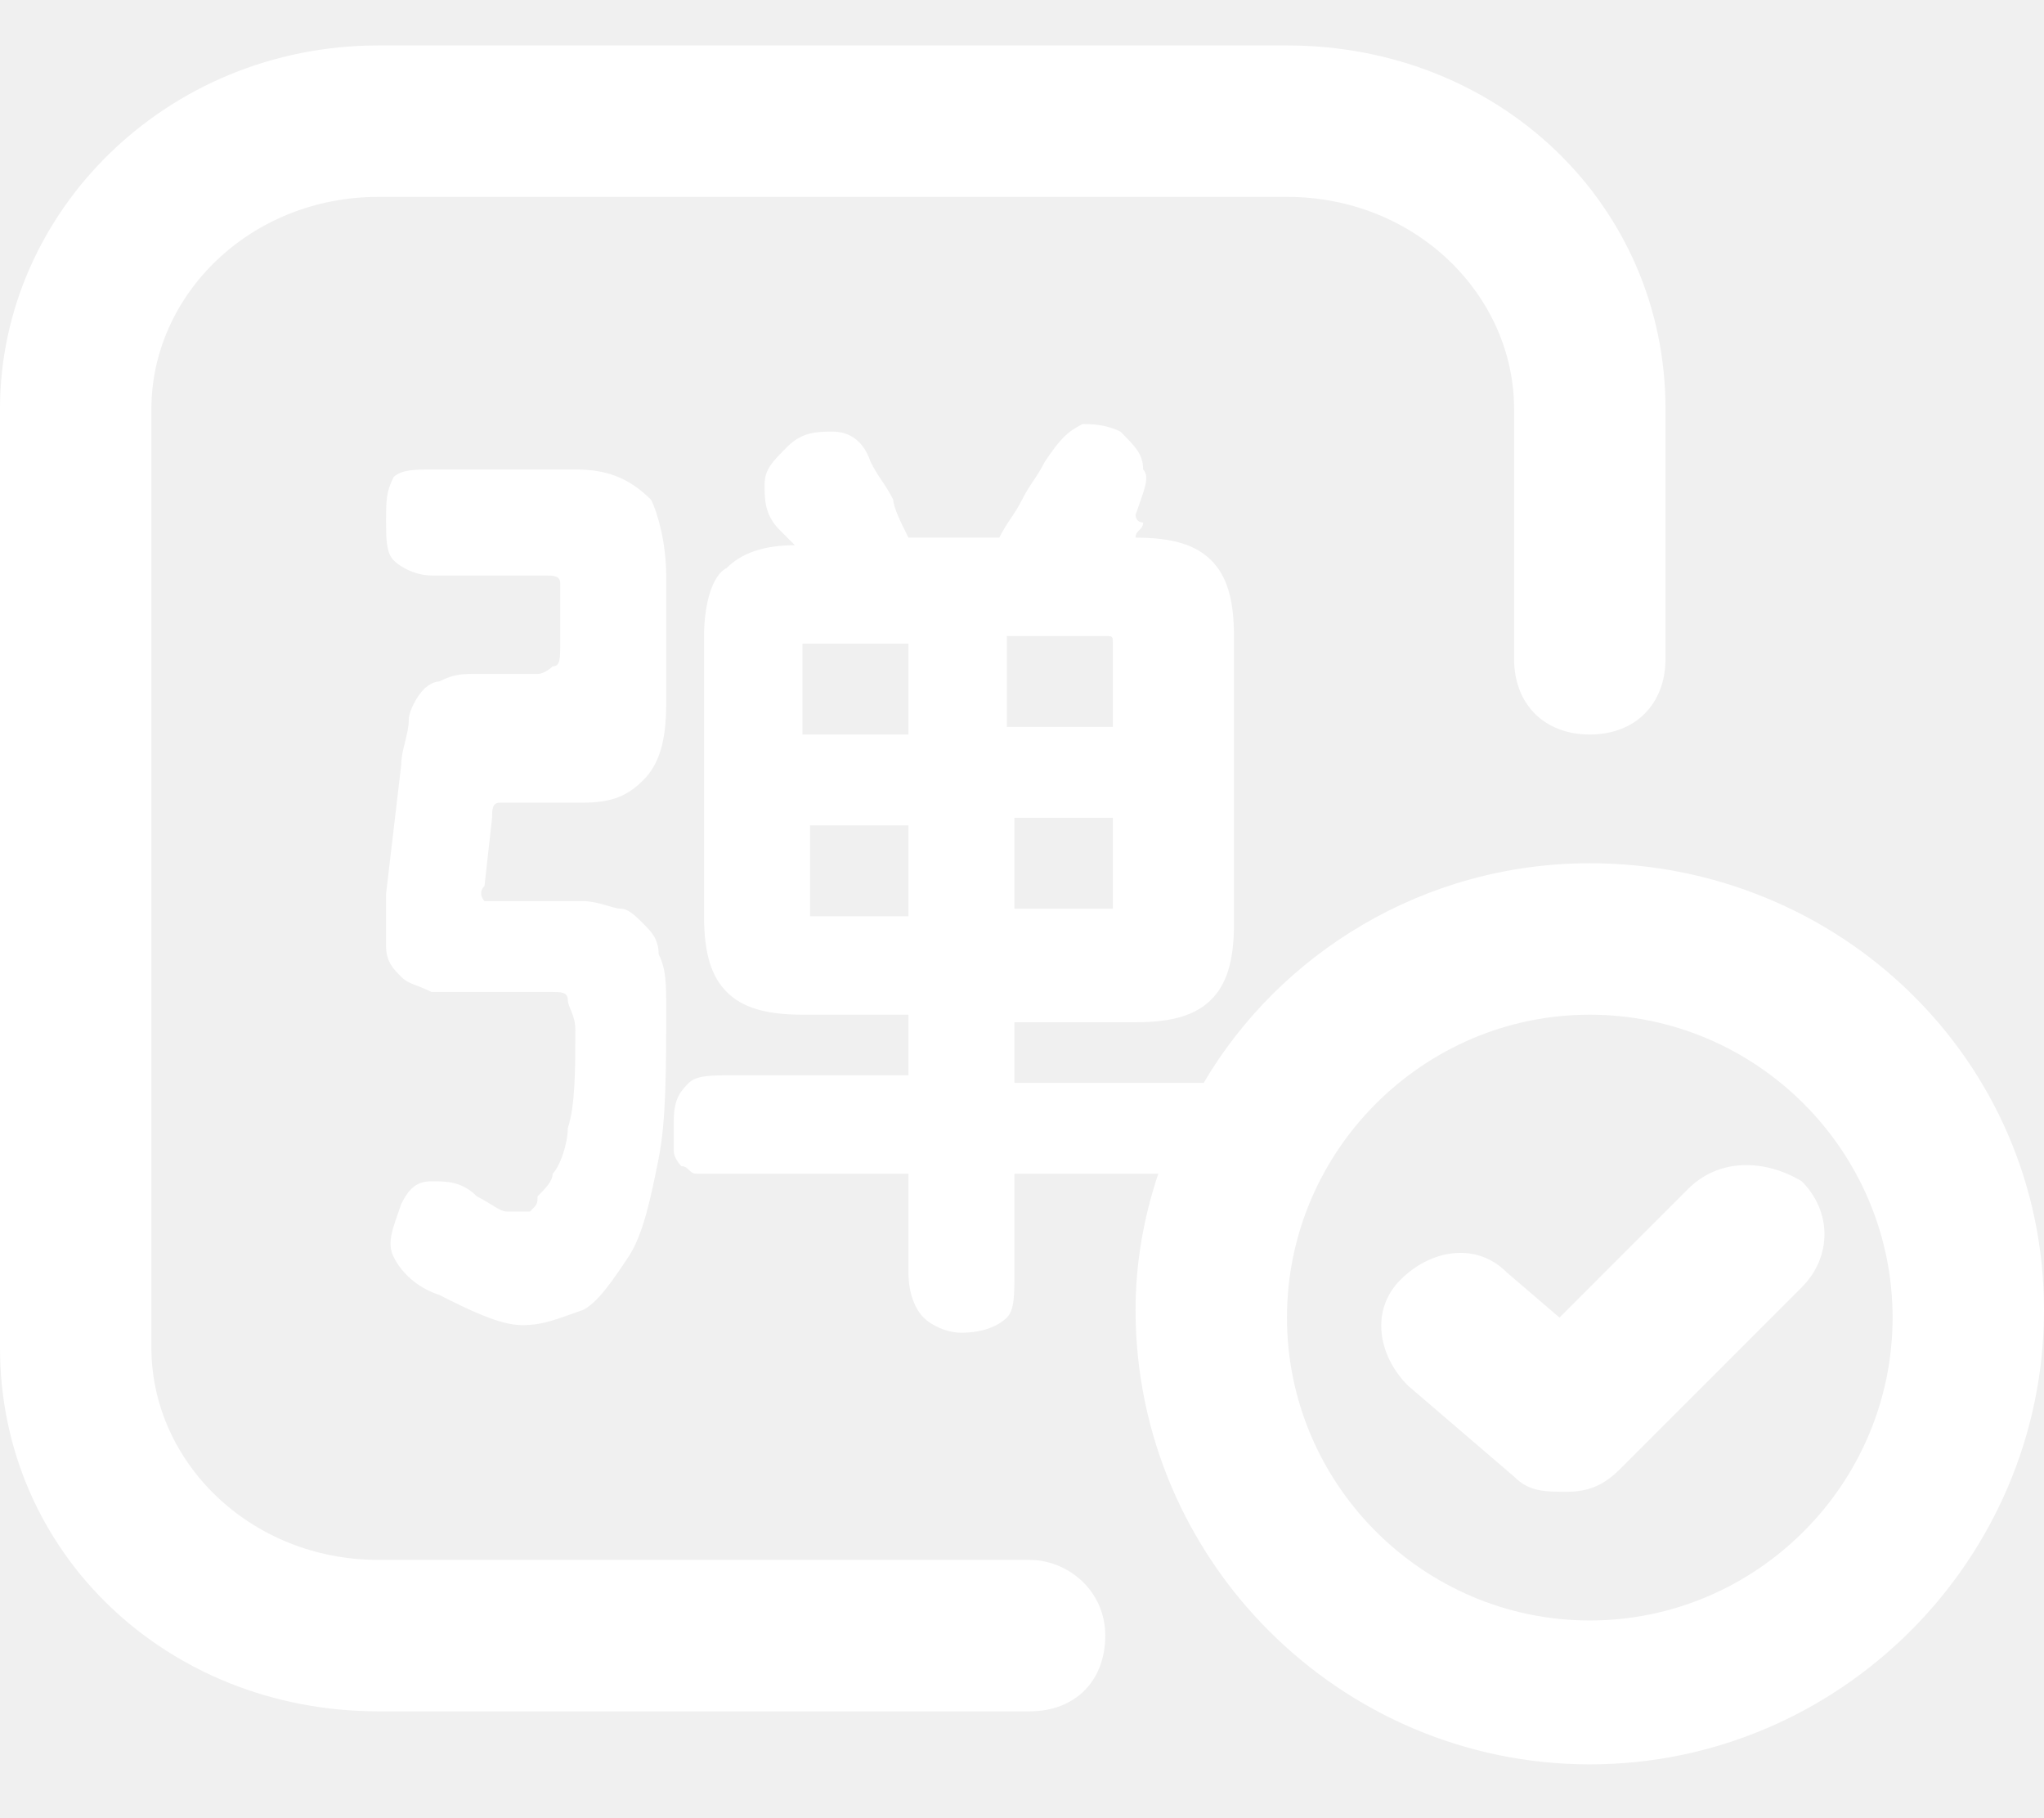
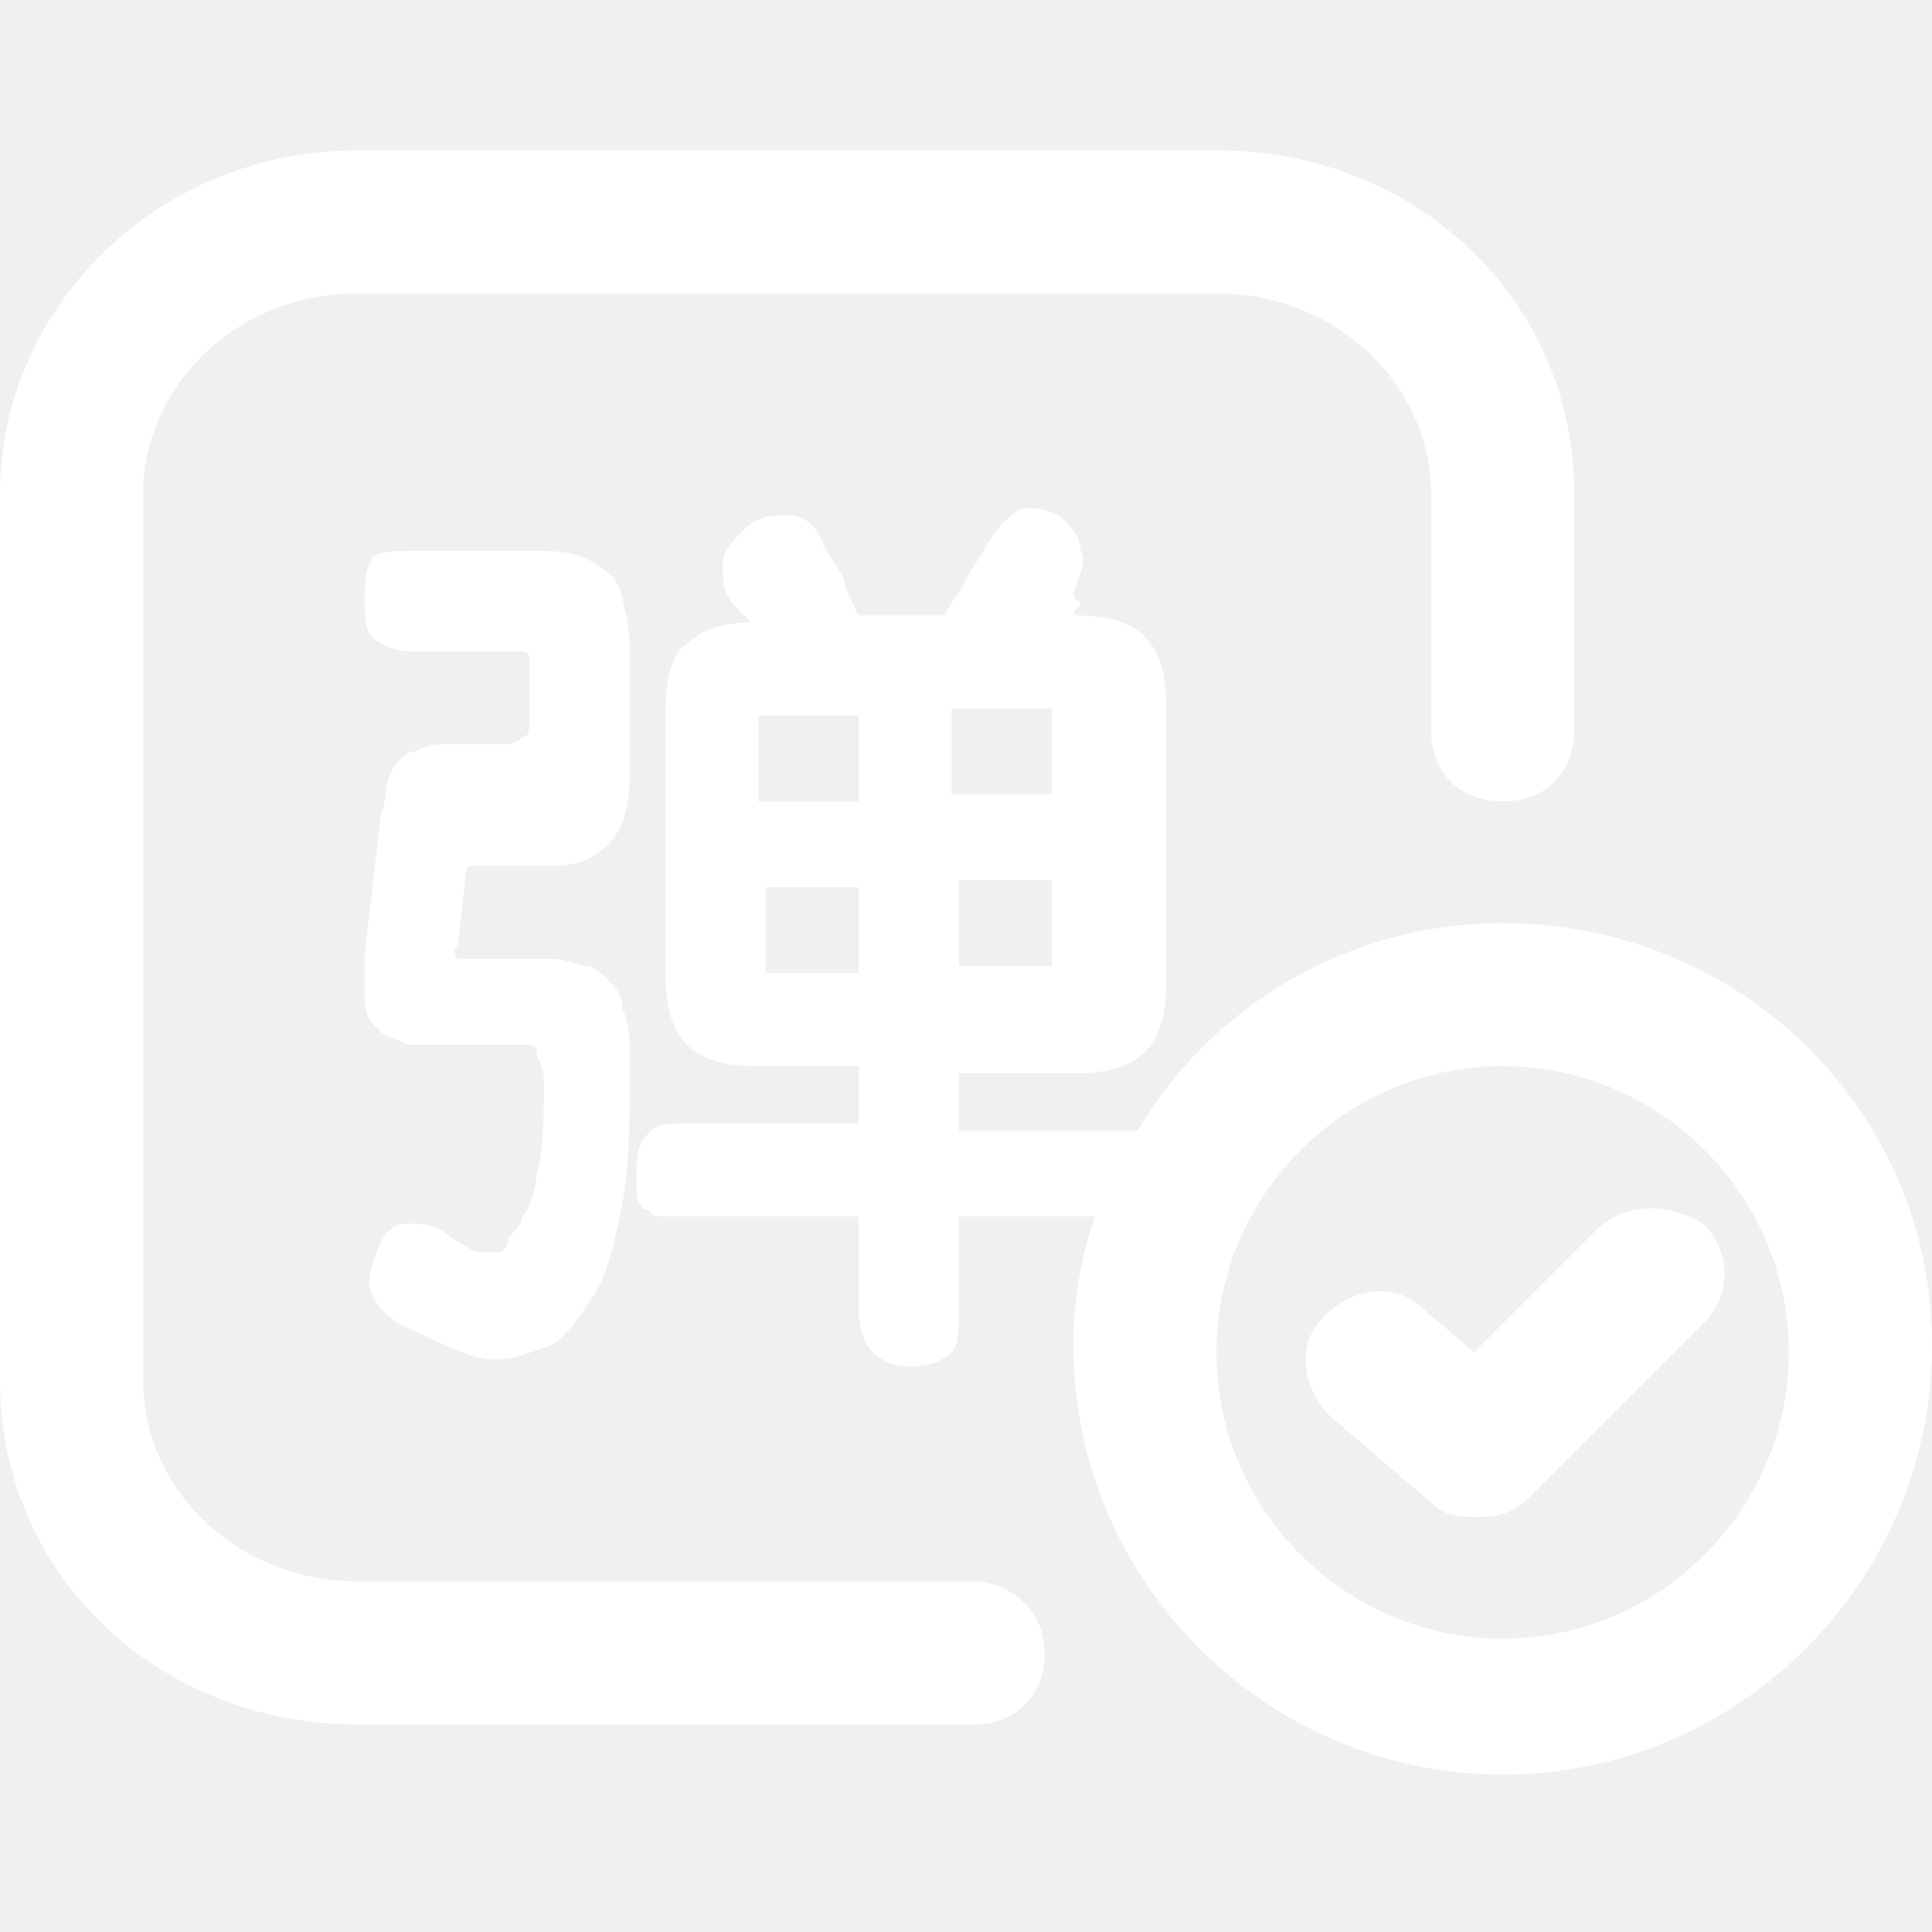
- <svg xmlns="http://www.w3.org/2000/svg" class="icon" viewBox="0 0 1152 1024" version="1.1">
+ <svg xmlns="http://www.w3.org/2000/svg" viewBox="0 0 1152 1024" width="22" height="22" version="1.1">
  <path fill="#fff" d="M311.467 661.333c0 4.267-4.267 8.533-8.533 12.8 0 4.267 0 4.267-4.267 8.533h-12.8c-4.267 0-8.533-4.267-17.067-8.533-8.533-8.533-17.067-8.533-25.6-8.533-8.533 0-12.8 4.267-17.067 12.8-4.267 12.8-8.533 21.333-4.267 29.867 4.267 8.533 12.8 17.067 25.6 21.333 17.067 8.533 34.133 17.067 46.933 17.067 12.8 0 21.333-4.267 34.133-8.533 8.533-4.267 17.067-17.067 25.6-29.867 8.533-12.8 12.8-34.133 17.067-55.467 4.267-21.333 4.267-51.2 4.267-85.333 0-12.8 0-21.333-4.267-29.867 0-8.533-4.267-12.8-8.533-17.067-4.267-4.267-8.533-8.533-12.8-8.533-4.267 0-12.8-4.267-21.333-4.267H273.067s-4.267-4.267 0-8.533l4.267-38.4c0-4.267 0-8.533 4.267-8.533h46.933c17.067 0 25.6-4.267 34.133-12.8 8.533-8.533 12.8-21.333 12.8-42.667V324.267c0-17.067-4.267-34.133-8.533-42.667-12.8-12.8-25.6-17.067-42.667-17.067H243.2c-8.533 0-17.067 0-21.333 4.267-4.267 8.533-4.267 12.8-4.267 25.6 0 8.533 0 17.067 4.267 21.333 4.267 4.267 12.8 8.533 21.333 8.533h64c4.267 0 8.533 0 8.533 4.267v34.133c0 8.533 0 12.8-4.267 12.8 0 0-4.267 4.267-8.533 4.267h-34.133c-8.533 0-12.8 0-21.333 4.267-4.267 0-8.533 4.267-8.533 4.267-4.267 4.267-8.533 12.8-8.533 17.067 0 8.533-4.267 17.067-4.267 25.6l-8.533 72.533v29.867c0 8.533 4.267 12.8 8.533 17.067 4.267 4.267 8.533 4.267 17.067 8.533h68.267c4.267 0 8.533 0 8.533 4.267s4.267 8.533 4.267 17.067c0 21.333 0 42.667-4.267 55.467 0 8.533-4.267 21.333-8.533 25.6zM896 486.4c-93.867 0-174.933 51.2-217.6 123.733h-106.667v-34.133H640c21.333 0 34.133-4.267 42.667-12.8 8.533-8.533 12.8-21.333 12.8-42.667V358.4c0-21.333-4.267-34.133-12.8-42.667-8.533-8.533-21.333-12.8-42.667-12.8 0-4.267 4.267-4.267 4.267-8.533-4.267 0-4.267-4.267-4.267-4.267 4.267-12.8 8.533-21.333 4.267-25.6 0-8.533-4.267-12.8-12.8-21.333-8.533-4.267-17.067-4.267-21.333-4.267-8.533 4.267-12.8 8.533-21.333 21.333-4.267 8.533-8.533 12.8-12.8 21.333-4.267 8.533-8.533 12.8-12.8 21.333H512c-4.267-8.533-8.533-17.067-8.533-21.333-4.267-8.533-8.533-12.8-12.8-21.333-4.267-12.8-12.8-17.067-21.333-17.067s-17.067 0-25.6 8.533c-8.533 8.533-12.8 12.8-12.8 21.333s0 17.067 8.533 25.6l4.267 4.267 4.267 4.267c-17.067 0-29.867 4.267-38.4 12.8-8.533 4.267-12.8 21.333-12.8 38.4v157.867c0 21.333 4.267 34.133 12.8 42.667 8.533 8.533 21.333 12.8 42.667 12.8H512v34.133H413.867c-12.8 0-21.333 0-25.6 4.267-4.267 4.267-8.533 8.533-8.533 21.333v17.067c0 4.267 4.267 8.533 4.267 8.533 4.267 0 4.267 4.267 8.533 4.267H512v55.467c0 12.8 4.267 21.333 8.533 25.6 4.267 4.267 12.8 8.533 21.333 8.533 12.8 0 21.333-4.267 25.6-8.533 4.267-4.267 4.267-12.8 4.267-25.6v-55.467h81.067c-8.533 25.6-12.8 51.2-12.8 76.8 0 140.8 115.2 256 256 256s256-115.2 256-256-115.2-251.733-256-251.733z m-328.533-128h55.467c4.267 0 4.267 0 4.267 4.267v46.933h-59.733V358.4z m0 102.4h59.733V512h-55.467v-51.2zM512 516.267h-55.467V465.067H512v51.2z m0-102.4h-59.733V366.933v-4.267H512v51.2z m384 499.2c-93.867 0-170.667-76.8-170.667-170.667s76.8-170.667 170.667-170.667 170.667 76.8 170.667 170.667-76.8 170.667-170.667 170.667z" />
  <path fill="#fff" d="M951.467 669.867l-72.533 72.533-29.867-25.6c-17.067-17.067-42.667-12.8-59.733 4.267-17.067 17.067-12.8 42.667 4.267 59.733l59.733 51.2c8.533 8.533 17.067 8.533 29.867 8.533 12.8 0 21.333-4.267 29.867-12.8l102.4-102.4c17.067-17.067 17.067-42.667 0-59.733-21.333-12.8-46.933-12.8-64 4.267zM580.267 878.933H213.333c-72.533 0-128-55.467-128-119.467V230.4c0-64 55.467-119.467 128-119.467h512c72.533 0 128 55.467 128 119.467v140.8c0 25.6 17.067 42.667 42.667 42.667s42.667-17.067 42.667-42.667V230.4c0-115.2-93.867-204.8-213.333-204.8H213.333C93.867 25.6 0 119.467 0 230.4v529.067c0 115.2 93.867 204.8 213.333 204.8h366.933c25.6 0 42.667-17.067 42.667-42.667s-21.333-42.667-42.667-42.667z" />
</svg>
